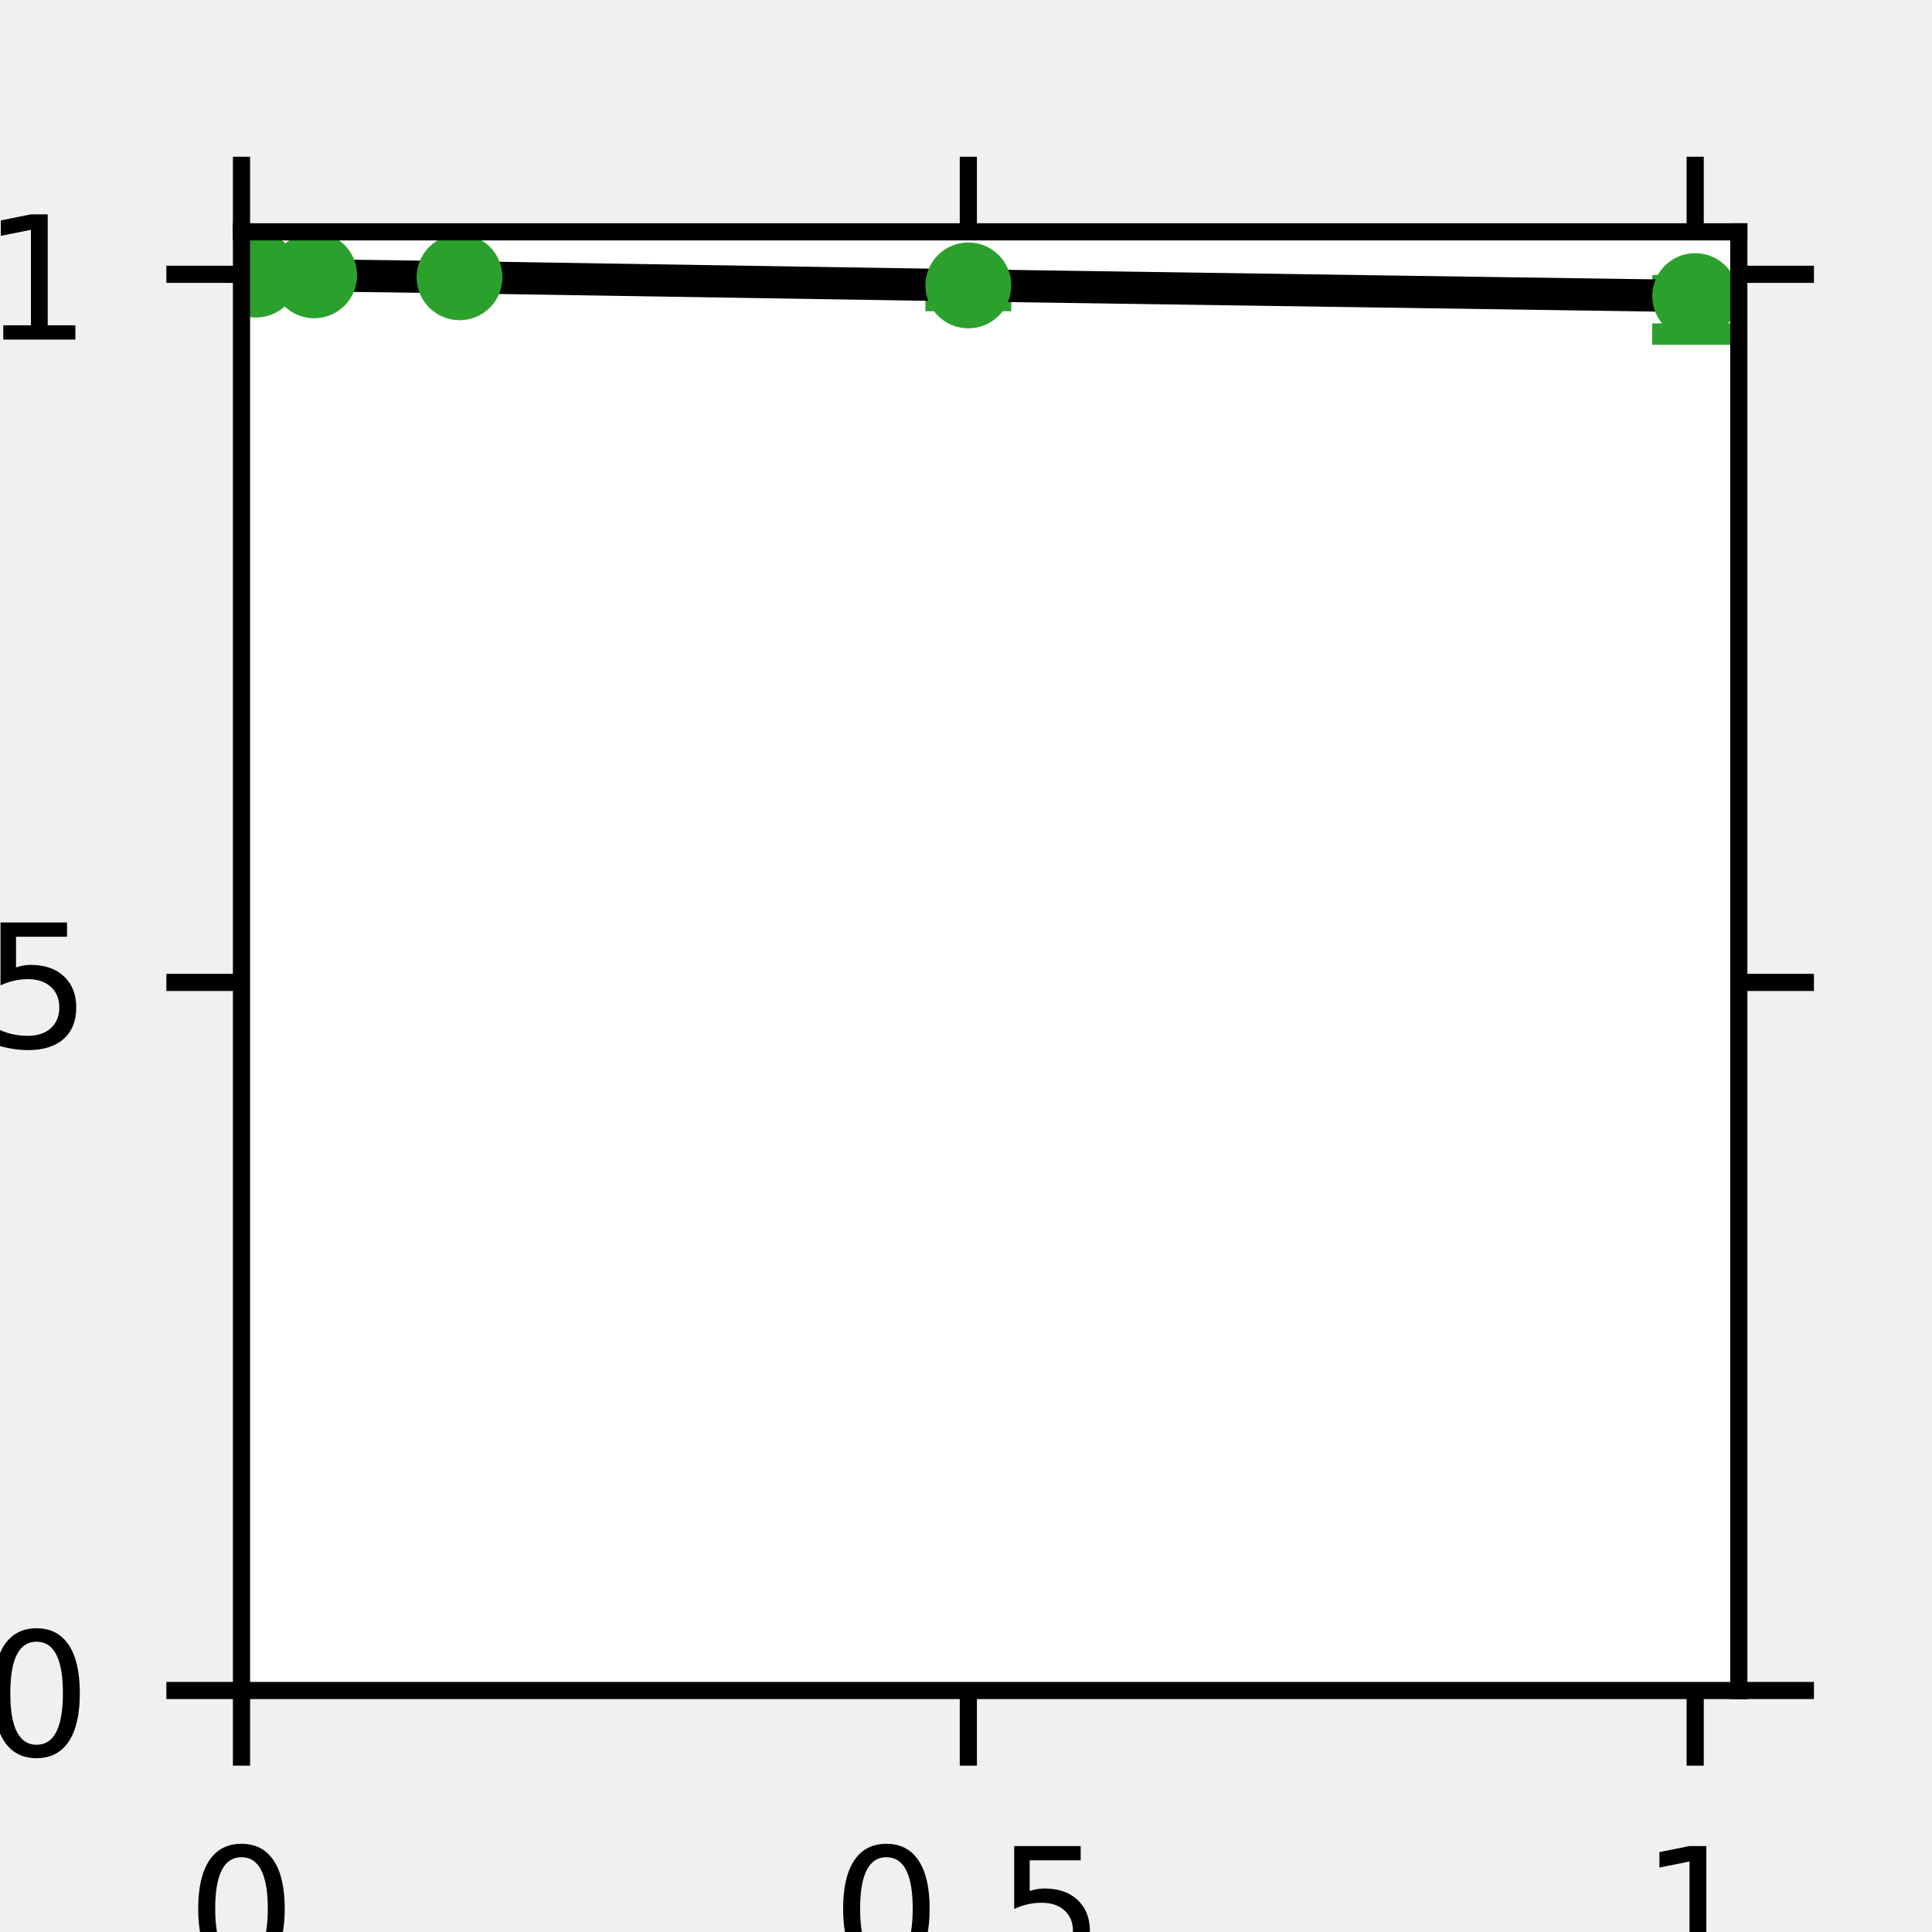
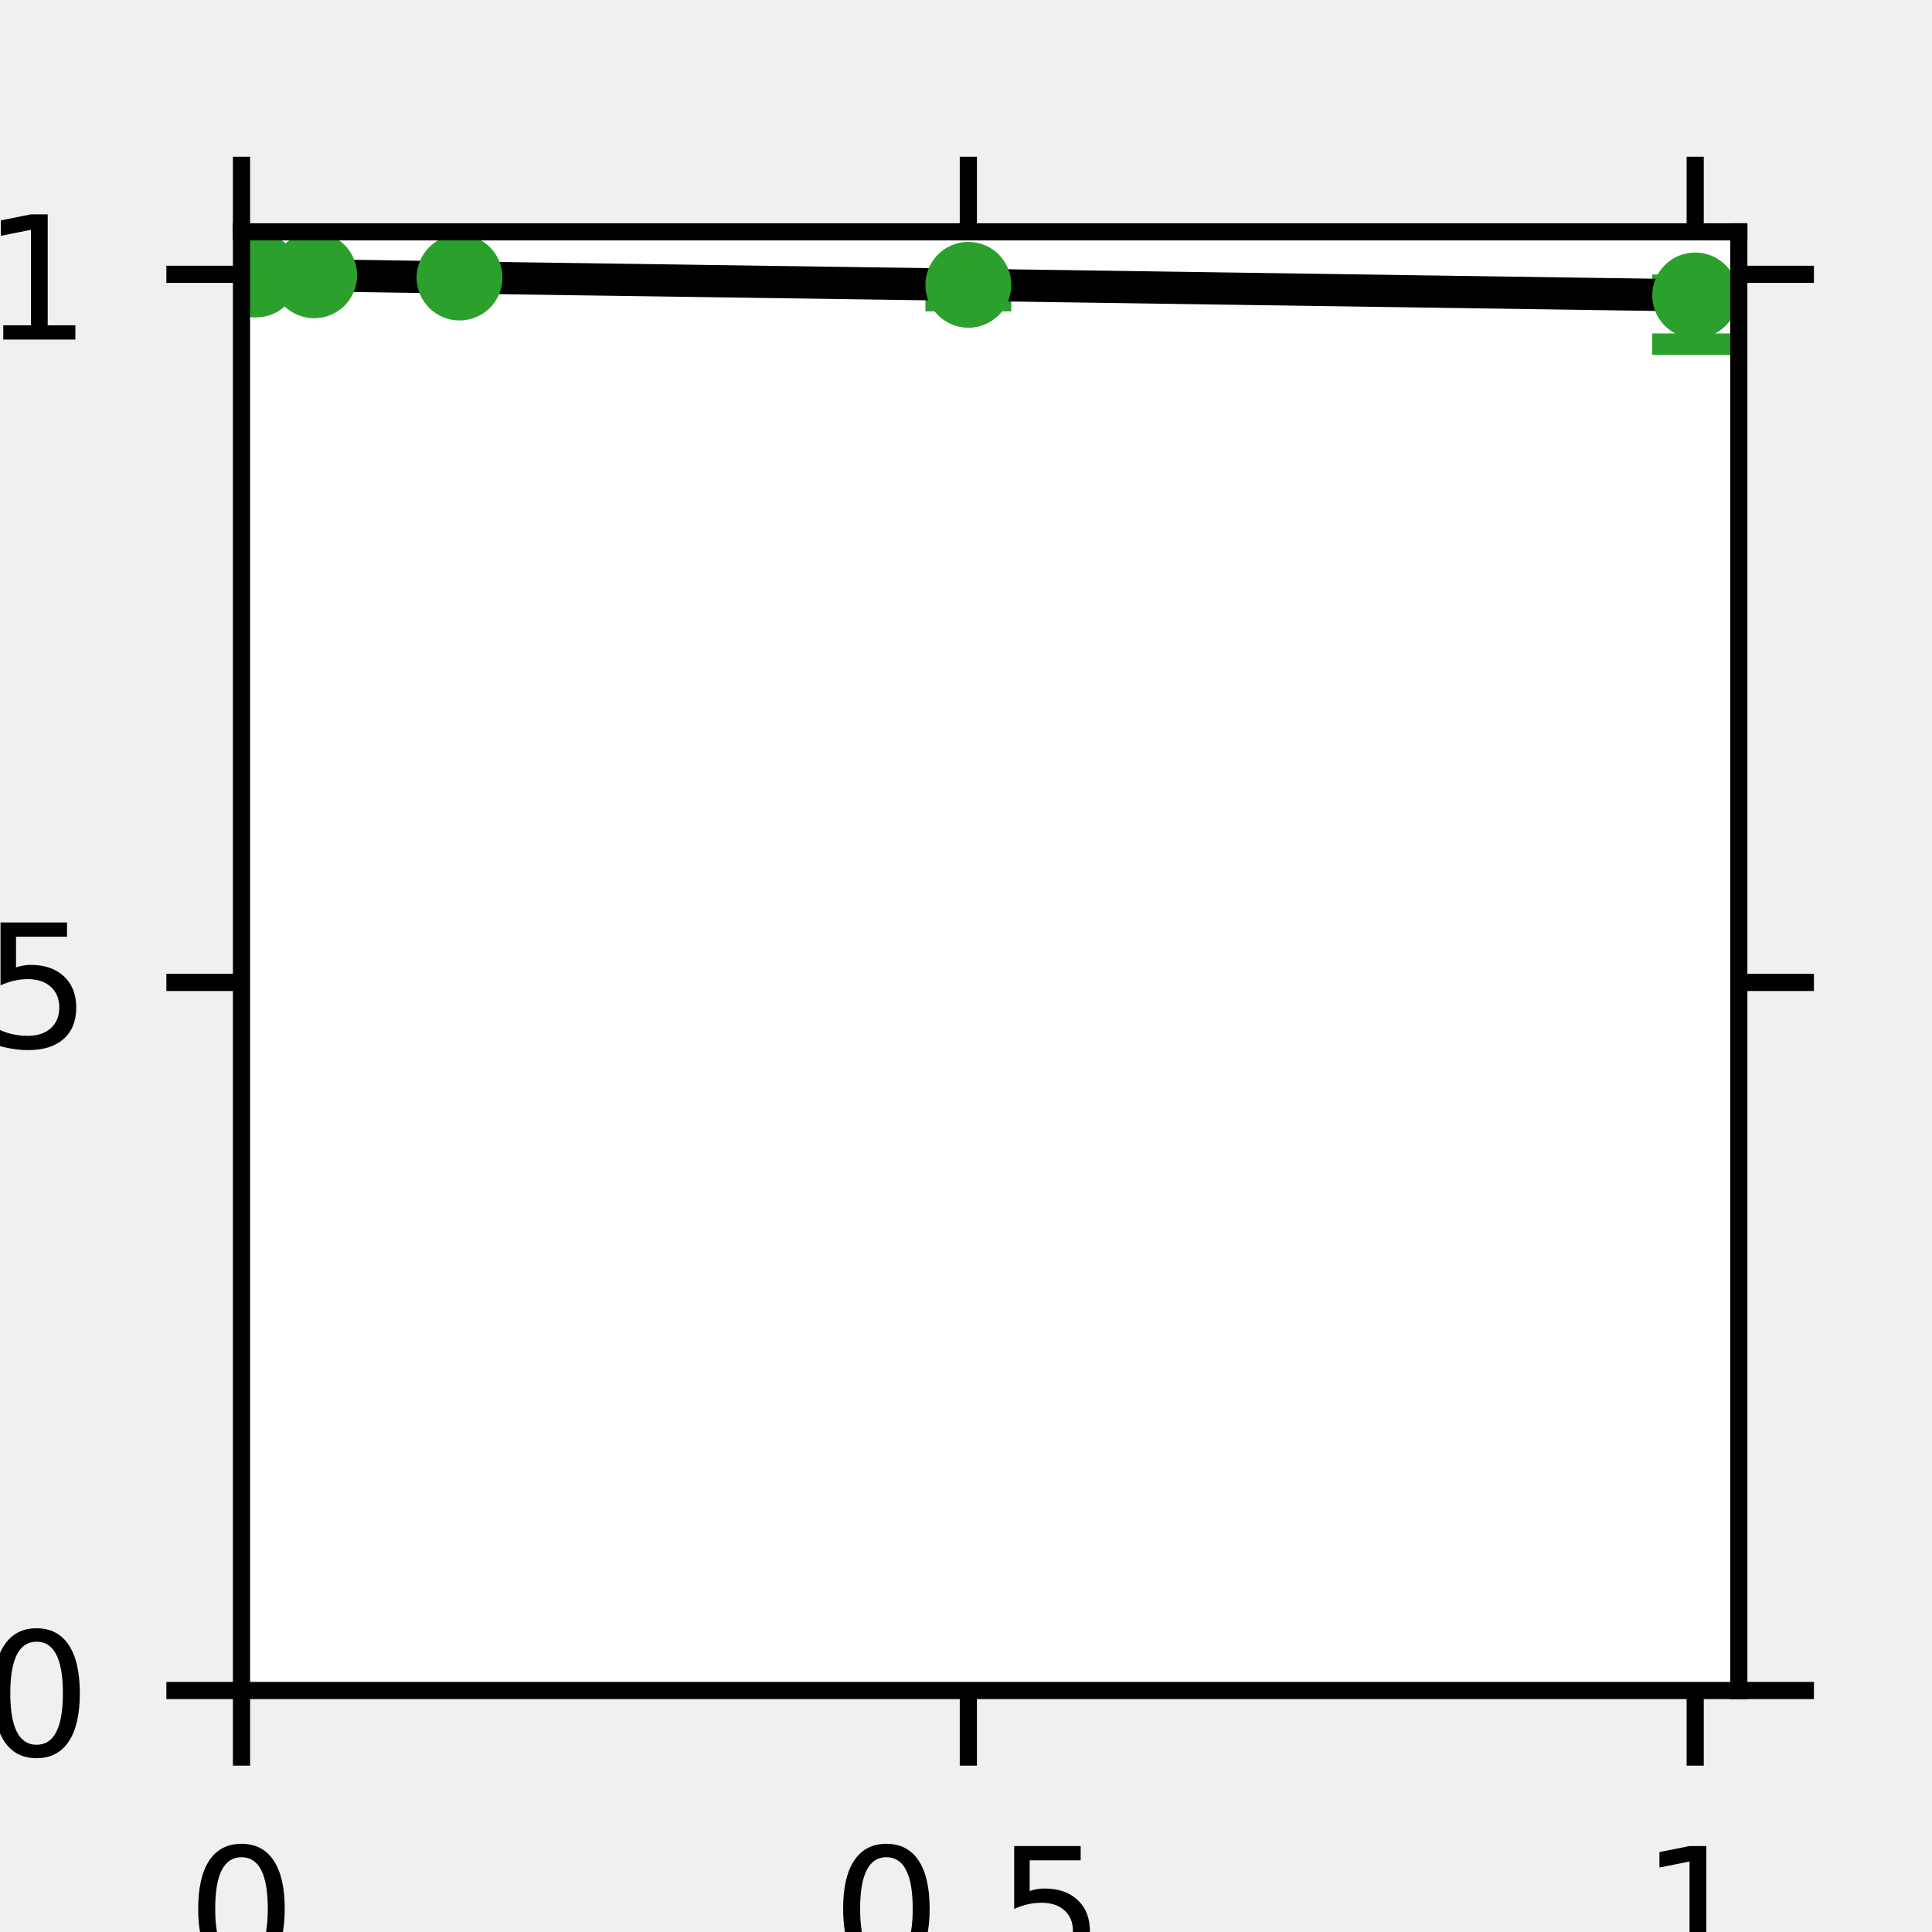
<svg xmlns="http://www.w3.org/2000/svg" xmlns:xlink="http://www.w3.org/1999/xlink" height="90pt" version="1.1" viewBox="0 0 90 90" width="90pt">
  <defs>
    <style type="text/css">*{stroke-linecap:butt;stroke-linejoin:round;}</style>
  </defs>
  <g id="figure_1">
    <g id="patch_1">
      <path d="M 0 90  L 90 90  L 90 0  L 0 0  z " style="fill:none;" />
    </g>
    <g id="axes_1">
      <g id="patch_2">
        <path d="M 11.25 78.75  L 81 78.75  L 81 10.8  L 11.25 10.8  z " style="fill:#ffffff;" />
      </g>
      <g id="matplotlib.axis_1">
        <g id="xtick_1">
          <g id="line2d_1">
            <defs>
-               <path d="M 0 0  L 0 3.5  " id="m0ccd32a992" style="stroke:#000000;stroke-width:0.8;" />
-             </defs>
-             <g>
-               <use style="stroke:#000000;stroke-width:0.8;" x="11.25" xlink:href="#m0ccd32a992" y="78.75" />
+               <path d="M 0 0  L 0 3.5  " id="me516477dd6" style="stroke:#000000;stroke-width:0.8;" />
+             </defs>
+             <g>
+               <use style="stroke:#000000;stroke-width:0.8;" x="11.25" xlink:href="#me516477dd6" y="78.75" />
            </g>
          </g>
          <g id="line2d_2">
            <defs>
-               <path d="M 0 0  L 0 -3.5  " id="m0545a85395" style="stroke:#000000;stroke-width:0.8;" />
-             </defs>
-             <g>
-               <use style="stroke:#000000;stroke-width:0.8;" x="11.25" xlink:href="#m0545a85395" y="10.8" />
+               <path d="M 0 0  L 0 -3.5  " id="mb188413848" style="stroke:#000000;stroke-width:0.8;" />
+             </defs>
+             <g>
+               <use style="stroke:#000000;stroke-width:0.8;" x="11.25" xlink:href="#mb188413848" y="10.8" />
            </g>
          </g>
          <g id="text_1">
            <g transform="translate(8.705 91.82875)scale(0.08 -0.08)">
              <defs>
                <path d="M 2034 4250  Q 1547 4250 1301 3770  Q 1056 3291 1056 2328  Q 1056 1369 1301 889  Q 1547 409 2034 409  Q 2525 409 2770 889  Q 3016 1369 3016 2328  Q 3016 3291 2770 3770  Q 2525 4250 2034 4250  z M 2034 4750  Q 2819 4750 3233 4129  Q 3647 3509 3647 2328  Q 3647 1150 3233 529  Q 2819 -91 2034 -91  Q 1250 -91 836 529  Q 422 1150 422 2328  Q 422 3509 836 4129  Q 1250 4750 2034 4750  z " id="DejaVuSans-30" transform="scale(0.015625)" />
              </defs>
              <use xlink:href="#DejaVuSans-30" />
            </g>
          </g>
        </g>
        <g id="xtick_2">
          <g id="line2d_3">
            <g>
-               <use style="stroke:#000000;stroke-width:0.8;" x="45.109" xlink:href="#m0ccd32a992" y="78.75" />
+               <use style="stroke:#000000;stroke-width:0.8;" x="45.109" xlink:href="#me516477dd6" y="78.75" />
            </g>
          </g>
          <g id="line2d_4">
            <g>
-               <use style="stroke:#000000;stroke-width:0.8;" x="45.109" xlink:href="#m0545a85395" y="10.8" />
+               <use style="stroke:#000000;stroke-width:0.8;" x="45.109" xlink:href="#mb188413848" y="10.8" />
            </g>
          </g>
          <g id="text_2">
            <g transform="translate(38.74797 91.82875)scale(0.08 -0.08)">
              <defs>
                <path d="M 684 794  L 1344 794  L 1344 0  L 684 0  L 684 794  z " id="DejaVuSans-2e" transform="scale(0.015625)" />
                <path d="M 691 4666  L 3169 4666  L 3169 4134  L 1269 4134  L 1269 2991  Q 1406 3038 1543 3061  Q 1681 3084 1819 3084  Q 2600 3084 3056 2656  Q 3513 2228 3513 1497  Q 3513 744 3044 326  Q 2575 -91 1722 -91  Q 1428 -91 1123 -41  Q 819 9 494 109  L 494 744  Q 775 591 1075 516  Q 1375 441 1709 441  Q 2250 441 2565 725  Q 2881 1009 2881 1497  Q 2881 1984 2565 2268  Q 2250 2553 1709 2553  Q 1456 2553 1204 2497  Q 953 2441 691 2322  L 691 4666  z " id="DejaVuSans-35" transform="scale(0.015625)" />
              </defs>
              <use xlink:href="#DejaVuSans-30" />
              <use x="63.623" xlink:href="#DejaVuSans-2e" />
              <use x="95.41" xlink:href="#DejaVuSans-35" />
            </g>
          </g>
        </g>
        <g id="xtick_3">
          <g id="line2d_5">
            <g>
-               <use style="stroke:#000000;stroke-width:0.8;" x="78.968" xlink:href="#m0ccd32a992" y="78.75" />
+               <use style="stroke:#000000;stroke-width:0.8;" x="78.968" xlink:href="#me516477dd6" y="78.75" />
            </g>
          </g>
          <g id="line2d_6">
            <g>
-               <use style="stroke:#000000;stroke-width:0.8;" x="78.968" xlink:href="#m0545a85395" y="10.8" />
+               <use style="stroke:#000000;stroke-width:0.8;" x="78.968" xlink:href="#mb188413848" y="10.8" />
            </g>
          </g>
          <g id="text_3">
            <g transform="translate(76.42345 91.82875)scale(0.08 -0.08)">
              <defs>
                <path d="M 794 531  L 1825 531  L 1825 4091  L 703 3866  L 703 4441  L 1819 4666  L 2450 4666  L 2450 531  L 3481 531  L 3481 0  L 794 0  L 794 531  z " id="DejaVuSans-31" transform="scale(0.015625)" />
              </defs>
              <use xlink:href="#DejaVuSans-31" />
            </g>
          </g>
        </g>
        <g id="text_4">
          <g transform="translate(43.725 103.5713)scale(0.08 -0.08)">
            <defs>
              <path d="M 2350 4316  L 3125 0  L 2516 0  L 2038 2588  L 328 0  L -281 0  L 1903 3356  L 1794 3975  Q 1725 4369 1391 4369  L 1091 4369  L 1184 4863  L 1550 4856  Q 2253 4847 2350 4316  z " id="DejaVuSans-Oblique-3bb" transform="scale(0.015625)" />
            </defs>
            <use transform="translate(0 0.015625)" xlink:href="#DejaVuSans-Oblique-3bb" />
          </g>
        </g>
      </g>
      <g id="matplotlib.axis_2">
        <g id="ytick_1">
          <g id="line2d_7">
            <defs>
-               <path d="M 0 0  L -3.5 0  " id="mca3c1ac1ed" style="stroke:#000000;stroke-width:0.8;" />
-             </defs>
-             <g>
-               <use style="stroke:#000000;stroke-width:0.8;" x="11.25" xlink:href="#mca3c1ac1ed" y="78.75" />
+               <path d="M 0 0  L -3.5 0  " id="m68c193cadb" style="stroke:#000000;stroke-width:0.8;" />
+             </defs>
+             <g>
+               <use style="stroke:#000000;stroke-width:0.8;" x="11.25" xlink:href="#m68c193cadb" y="78.75" />
            </g>
          </g>
          <g id="line2d_8">
            <defs>
-               <path d="M 0 0  L 3.5 0  " id="m1bad85ea52" style="stroke:#000000;stroke-width:0.8;" />
-             </defs>
-             <g>
-               <use style="stroke:#000000;stroke-width:0.8;" x="81" xlink:href="#m1bad85ea52" y="78.75" />
+               <path d="M 0 0  L 3.5 0  " id="md4a6be53f3" style="stroke:#000000;stroke-width:0.8;" />
+             </defs>
+             <g>
+               <use style="stroke:#000000;stroke-width:0.8;" x="81" xlink:href="#md4a6be53f3" y="78.75" />
            </g>
          </g>
          <g id="text_5">
            <g transform="translate(-0.84 81.78938)scale(0.08 -0.08)">
              <use xlink:href="#DejaVuSans-30" />
            </g>
          </g>
        </g>
        <g id="ytick_2">
          <g id="line2d_9">
            <g>
-               <use style="stroke:#000000;stroke-width:0.8;" x="11.25" xlink:href="#mca3c1ac1ed" y="45.765" />
+               <use style="stroke:#000000;stroke-width:0.8;" x="11.25" xlink:href="#m68c193cadb" y="45.765" />
            </g>
          </g>
          <g id="line2d_10">
            <g>
-               <use style="stroke:#000000;stroke-width:0.8;" x="81" xlink:href="#m1bad85ea52" y="45.765" />
+               <use style="stroke:#000000;stroke-width:0.8;" x="81" xlink:href="#md4a6be53f3" y="45.765" />
            </g>
          </g>
          <g id="text_6">
            <g transform="translate(-8.4725 48.80394)scale(0.08 -0.08)">
              <use xlink:href="#DejaVuSans-30" />
              <use x="63.623" xlink:href="#DejaVuSans-2e" />
              <use x="95.41" xlink:href="#DejaVuSans-35" />
            </g>
          </g>
        </g>
        <g id="ytick_3">
          <g id="line2d_11">
            <g>
-               <use style="stroke:#000000;stroke-width:0.8;" x="11.25" xlink:href="#mca3c1ac1ed" y="12.779" />
+               <use style="stroke:#000000;stroke-width:0.8;" x="11.25" xlink:href="#m68c193cadb" y="12.779" />
            </g>
          </g>
          <g id="line2d_12">
            <g>
-               <use style="stroke:#000000;stroke-width:0.8;" x="81" xlink:href="#m1bad85ea52" y="12.779" />
+               <use style="stroke:#000000;stroke-width:0.8;" x="81" xlink:href="#md4a6be53f3" y="12.779" />
            </g>
          </g>
          <g id="text_7">
            <g transform="translate(-0.84 15.8185)scale(0.08 -0.08)">
              <use xlink:href="#DejaVuSans-31" />
            </g>
          </g>
        </g>
        <g id="text_8">
          <g transform="translate(-14.1525 65.575)rotate(-90)scale(0.08 -0.08)">
            <defs>
              <path d="M 3175 2156  Q 3175 2616 2975 2859  Q 2775 3103 2400 3103  Q 2144 3103 1911 2972  Q 1678 2841 1497 2591  Q 1319 2344 1212 1994  Q 1106 1644 1106 1300  Q 1106 863 1306 627  Q 1506 391 1875 391  Q 2147 391 2380 519  Q 2613 647 2778 891  Q 2956 1147 3065 1494  Q 3175 1841 3175 2156  z M 1394 2969  Q 1625 3272 1939 3428  Q 2253 3584 2638 3584  Q 3175 3584 3472 3232  Q 3769 2881 3769 2247  Q 3769 1728 3584 1258  Q 3400 788 3053 416  Q 2822 169 2531 39  Q 2241 -91 1919 -91  Q 1547 -91 1294 64  Q 1041 219 916 525  L 556 -1331  L -19 -1331  L 922 3500  L 1497 3500  L 1394 2969  z " id="DejaVuSans-Oblique-70" transform="scale(0.015625)" />
              <path d="M 1984 4856  Q 1566 4138 1362 3434  Q 1159 2731 1159 2009  Q 1159 1288 1364 580  Q 1569 -128 1984 -844  L 1484 -844  Q 1016 -109 783 600  Q 550 1309 550 2009  Q 550 2706 781 3412  Q 1013 4119 1484 4856  L 1984 4856  z " id="DejaVuSans-28" transform="scale(0.015625)" />
              <path d="M 2834 3397  L 2834 2853  Q 2591 2978 2328 3040  Q 2066 3103 1784 3103  Q 1356 3103 1142 2972  Q 928 2841 928 2578  Q 928 2378 1081 2264  Q 1234 2150 1697 2047  L 1894 2003  Q 2506 1872 2764 1633  Q 3022 1394 3022 966  Q 3022 478 2636 193  Q 2250 -91 1575 -91  Q 1294 -91 989 -36  Q 684 19 347 128  L 347 722  Q 666 556 975 473  Q 1284 391 1588 391  Q 1994 391 2212 530  Q 2431 669 2431 922  Q 2431 1156 2273 1281  Q 2116 1406 1581 1522  L 1381 1569  Q 847 1681 609 1914  Q 372 2147 372 2553  Q 372 3047 722 3315  Q 1072 3584 1716 3584  Q 2034 3584 2315 3537  Q 2597 3491 2834 3397  z " id="DejaVuSans-73" transform="scale(0.015625)" />
              <path d="M 1159 525  L 1159 -1331  L 581 -1331  L 581 3500  L 1159 3500  L 1159 2969  Q 1341 3281 1617 3432  Q 1894 3584 2278 3584  Q 2916 3584 3314 3078  Q 3713 2572 3713 1747  Q 3713 922 3314 415  Q 2916 -91 2278 -91  Q 1894 -91 1617 61  Q 1341 213 1159 525  z M 3116 1747  Q 3116 2381 2855 2742  Q 2594 3103 2138 3103  Q 1681 3103 1420 2742  Q 1159 2381 1159 1747  Q 1159 1113 1420 752  Q 1681 391 2138 391  Q 2594 391 2855 752  Q 3116 1113 3116 1747  z " id="DejaVuSans-70" transform="scale(0.015625)" />
              <path d="M 3597 1894  L 3597 1613  L 953 1613  Q 991 1019 1311 708  Q 1631 397 2203 397  Q 2534 397 2845 478  Q 3156 559 3463 722  L 3463 178  Q 3153 47 2828 -22  Q 2503 -91 2169 -91  Q 1331 -91 842 396  Q 353 884 353 1716  Q 353 2575 817 3079  Q 1281 3584 2069 3584  Q 2775 3584 3186 3129  Q 3597 2675 3597 1894  z M 3022 2063  Q 3016 2534 2758 2815  Q 2500 3097 2075 3097  Q 1594 3097 1305 2825  Q 1016 2553 972 2059  L 3022 2063  z " id="DejaVuSans-65" transform="scale(0.015625)" />
              <path d="M 3122 3366  L 3122 2828  Q 2878 2963 2633 3030  Q 2388 3097 2138 3097  Q 1578 3097 1268 2742  Q 959 2388 959 1747  Q 959 1106 1268 751  Q 1578 397 2138 397  Q 2388 397 2633 464  Q 2878 531 3122 666  L 3122 134  Q 2881 22 2623 -34  Q 2366 -91 2075 -91  Q 1284 -91 818 406  Q 353 903 353 1747  Q 353 2603 823 3093  Q 1294 3584 2113 3584  Q 2378 3584 2631 3529  Q 2884 3475 3122 3366  z " id="DejaVuSans-63" transform="scale(0.015625)" />
              <path d="M 603 3500  L 1178 3500  L 1178 0  L 603 0  L 603 3500  z M 603 4863  L 1178 4863  L 1178 4134  L 603 4134  L 603 4863  z " id="DejaVuSans-69" transform="scale(0.015625)" />
              <path d="M 2375 4863  L 2375 4384  L 1825 4384  Q 1516 4384 1395 4259  Q 1275 4134 1275 3809  L 1275 3500  L 2222 3500  L 2222 3053  L 1275 3053  L 1275 0  L 697 0  L 697 3053  L 147 3053  L 147 3500  L 697 3500  L 697 3744  Q 697 4328 969 4595  Q 1241 4863 1831 4863  L 2375 4863  z " id="DejaVuSans-66" transform="scale(0.015625)" />
              <path d="M 513 4856  L 1013 4856  Q 1481 4119 1714 3412  Q 1947 2706 1947 2009  Q 1947 1309 1714 600  Q 1481 -109 1013 -844  L 513 -844  Q 928 -128 1133 580  Q 1338 1288 1338 2009  Q 1338 2731 1133 3434  Q 928 4138 513 4856  z " id="DejaVuSans-29" transform="scale(0.015625)" />
            </defs>
            <use transform="translate(0 0.015625)" xlink:href="#DejaVuSans-Oblique-70" />
            <use transform="translate(63.47656 0.015625)" xlink:href="#DejaVuSans-28" />
            <use transform="translate(102.4902 0.015625)" xlink:href="#DejaVuSans-73" />
            <use transform="translate(154.5898 0.015625)" xlink:href="#DejaVuSans-70" />
            <use transform="translate(218.0664 0.015625)" xlink:href="#DejaVuSans-65" />
            <use transform="translate(279.5898 0.015625)" xlink:href="#DejaVuSans-63" />
            <use transform="translate(334.5703 0.015625)" xlink:href="#DejaVuSans-69" />
            <use transform="translate(362.3535 0.015625)" xlink:href="#DejaVuSans-66" />
            <use transform="translate(397.5586 0.015625)" xlink:href="#DejaVuSans-69" />
            <use transform="translate(425.3418 0.015625)" xlink:href="#DejaVuSans-63" />
            <use transform="translate(480.3223 0.015625)" xlink:href="#DejaVuSans-29" />
          </g>
        </g>
      </g>
      <g id="LineCollection_1">
-         <path clip-path="url(#pf46a987ac0)" d="M 11.927 12.798  L 11.927 12.786  " style="fill:none;stroke:#2ca02c;stroke-width:1.5;" />
-         <path clip-path="url(#pf46a987ac0)" d="M 14.636 12.868  L 14.636 12.812  " style="fill:none;stroke:#2ca02c;stroke-width:1.5;" />
-         <path clip-path="url(#pf46a987ac0)" d="M 21.408 13.055  L 21.408 12.876  " style="fill:none;stroke:#2ca02c;stroke-width:1.5;" />
-         <path clip-path="url(#pf46a987ac0)" d="M 45.109 13.998  L 45.109 13.076  " style="fill:none;stroke:#2ca02c;stroke-width:1.5;" />
-         <path clip-path="url(#pf46a987ac0)" d="M 78.968 15.564  L 78.968 13.309  " style="fill:none;stroke:#2ca02c;stroke-width:1.5;" />
+         <path clip-path="url(#p7e17e33420)" d="M 11.927 12.799  L 11.927 12.785  " style="fill:none;stroke:#2ca02c;stroke-width:1.5;" />
+         <path clip-path="url(#p7e17e33420)" d="M 14.636 12.879  L 14.636 12.81  " style="fill:none;stroke:#2ca02c;stroke-width:1.5;" />
+         <path clip-path="url(#p7e17e33420)" d="M 21.408 13.103  L 21.408 12.882  " style="fill:none;stroke:#2ca02c;stroke-width:1.5;" />
+         <path clip-path="url(#p7e17e33420)" d="M 45.109 14.005  L 45.109 13.052  " style="fill:none;stroke:#2ca02c;stroke-width:1.5;" />
+         <path clip-path="url(#p7e17e33420)" d="M 78.968 16.033  L 78.968 13.288  " style="fill:none;stroke:#2ca02c;stroke-width:1.5;" />
      </g>
      <g id="line2d_13">
        <defs>
-           <path d="M 2 0  L -2 -0  " id="m212294ac54" style="stroke:#2ca02c;" />
+           <path d="M 2 0  L -2 -0  " id="m97f0331fa5" style="stroke:#2ca02c;" />
        </defs>
-         <g clip-path="url(#pf46a987ac0)">
-           <use style="fill:#2ca02c;stroke:#2ca02c;" x="11.927" xlink:href="#m212294ac54" y="12.798" />
-           <use style="fill:#2ca02c;stroke:#2ca02c;" x="14.636" xlink:href="#m212294ac54" y="12.868" />
-           <use style="fill:#2ca02c;stroke:#2ca02c;" x="21.408" xlink:href="#m212294ac54" y="13.055" />
-           <use style="fill:#2ca02c;stroke:#2ca02c;" x="45.109" xlink:href="#m212294ac54" y="13.998" />
-           <use style="fill:#2ca02c;stroke:#2ca02c;" x="78.968" xlink:href="#m212294ac54" y="15.564" />
+         <g clip-path="url(#p7e17e33420)">
+           <use style="fill:#2ca02c;stroke:#2ca02c;" x="11.927" xlink:href="#m97f0331fa5" y="12.799" />
+           <use style="fill:#2ca02c;stroke:#2ca02c;" x="14.636" xlink:href="#m97f0331fa5" y="12.879" />
+           <use style="fill:#2ca02c;stroke:#2ca02c;" x="21.408" xlink:href="#m97f0331fa5" y="13.103" />
+           <use style="fill:#2ca02c;stroke:#2ca02c;" x="45.109" xlink:href="#m97f0331fa5" y="14.005" />
+           <use style="fill:#2ca02c;stroke:#2ca02c;" x="78.968" xlink:href="#m97f0331fa5" y="16.033" />
        </g>
      </g>
      <g id="line2d_14">
-         <g clip-path="url(#pf46a987ac0)">
-           <use style="fill:#2ca02c;stroke:#2ca02c;" x="11.927" xlink:href="#m212294ac54" y="12.786" />
-           <use style="fill:#2ca02c;stroke:#2ca02c;" x="14.636" xlink:href="#m212294ac54" y="12.812" />
-           <use style="fill:#2ca02c;stroke:#2ca02c;" x="21.408" xlink:href="#m212294ac54" y="12.876" />
-           <use style="fill:#2ca02c;stroke:#2ca02c;" x="45.109" xlink:href="#m212294ac54" y="13.076" />
-           <use style="fill:#2ca02c;stroke:#2ca02c;" x="78.968" xlink:href="#m212294ac54" y="13.309" />
+         <g clip-path="url(#p7e17e33420)">
+           <use style="fill:#2ca02c;stroke:#2ca02c;" x="11.927" xlink:href="#m97f0331fa5" y="12.785" />
+           <use style="fill:#2ca02c;stroke:#2ca02c;" x="14.636" xlink:href="#m97f0331fa5" y="12.81" />
+           <use style="fill:#2ca02c;stroke:#2ca02c;" x="21.408" xlink:href="#m97f0331fa5" y="12.882" />
+           <use style="fill:#2ca02c;stroke:#2ca02c;" x="45.109" xlink:href="#m97f0331fa5" y="13.052" />
+           <use style="fill:#2ca02c;stroke:#2ca02c;" x="78.968" xlink:href="#m97f0331fa5" y="13.288" />
        </g>
      </g>
      <g id="line2d_15">
-         <path clip-path="url(#pf46a987ac0)" d="M 11.927 12.789  L 14.636 12.825  L 21.408 12.916  L 45.109 13.295  L 78.968 13.793  " style="fill:none;stroke:#000000;stroke-linecap:square;stroke-width:1.5;" />
+         <path clip-path="url(#p7e17e33420)" d="M 11.927 12.788  L 14.636 12.824  L 21.408 12.928  L 45.109 13.268  L 78.968 13.763  " style="fill:none;stroke:#000000;stroke-linecap:square;stroke-width:1.5;" />
        <defs>
-           <path d="M 0 1.5  C 0.398 1.5 0.779 1.342 1.061 1.061  C 1.342 0.779 1.5 0.398 1.5 0  C 1.5 -0.398 1.342 -0.779 1.061 -1.061  C 0.779 -1.342 0.398 -1.5 0 -1.5  C -0.398 -1.5 -0.779 -1.342 -1.061 -1.061  C -1.342 -0.779 -1.5 -0.398 -1.5 0  C -1.5 0.398 -1.342 0.779 -1.061 1.061  C -0.779 1.342 -0.398 1.5 0 1.5  z " id="mdbfaf92578" style="stroke:#2ca02c;" />
+           <path d="M 0 1.5  C 0.398 1.5 0.779 1.342 1.061 1.061  C 1.342 0.779 1.5 0.398 1.5 0  C 1.5 -0.398 1.342 -0.779 1.061 -1.061  C 0.779 -1.342 0.398 -1.5 0 -1.5  C -0.398 -1.5 -0.779 -1.342 -1.061 -1.061  C -1.342 -0.779 -1.5 -0.398 -1.5 0  C -1.5 0.398 -1.342 0.779 -1.061 1.061  C -0.779 1.342 -0.398 1.5 0 1.5  z " id="m0b3e073b19" style="stroke:#2ca02c;" />
        </defs>
-         <g clip-path="url(#pf46a987ac0)">
-           <use style="fill:#2ca02c;stroke:#2ca02c;" x="11.927" xlink:href="#mdbfaf92578" y="12.789" />
-           <use style="fill:#2ca02c;stroke:#2ca02c;" x="14.636" xlink:href="#mdbfaf92578" y="12.825" />
-           <use style="fill:#2ca02c;stroke:#2ca02c;" x="21.408" xlink:href="#mdbfaf92578" y="12.916" />
-           <use style="fill:#2ca02c;stroke:#2ca02c;" x="45.109" xlink:href="#mdbfaf92578" y="13.295" />
-           <use style="fill:#2ca02c;stroke:#2ca02c;" x="78.968" xlink:href="#mdbfaf92578" y="13.793" />
+         <g clip-path="url(#p7e17e33420)">
+           <use style="fill:#2ca02c;stroke:#2ca02c;" x="11.927" xlink:href="#m0b3e073b19" y="12.788" />
+           <use style="fill:#2ca02c;stroke:#2ca02c;" x="14.636" xlink:href="#m0b3e073b19" y="12.824" />
+           <use style="fill:#2ca02c;stroke:#2ca02c;" x="21.408" xlink:href="#m0b3e073b19" y="12.928" />
+           <use style="fill:#2ca02c;stroke:#2ca02c;" x="45.109" xlink:href="#m0b3e073b19" y="13.268" />
+           <use style="fill:#2ca02c;stroke:#2ca02c;" x="78.968" xlink:href="#m0b3e073b19" y="13.763" />
        </g>
      </g>
      <g id="patch_3">
        <path d="M 11.25 78.75  L 11.25 10.8  " style="fill:none;stroke:#000000;stroke-linecap:square;stroke-linejoin:miter;stroke-width:0.8;" />
      </g>
      <g id="patch_4">
        <path d="M 81 78.75  L 81 10.8  " style="fill:none;stroke:#000000;stroke-linecap:square;stroke-linejoin:miter;stroke-width:0.8;" />
      </g>
      <g id="patch_5">
        <path d="M 11.25 78.75  L 81 78.75  " style="fill:none;stroke:#000000;stroke-linecap:square;stroke-linejoin:miter;stroke-width:0.8;" />
      </g>
      <g id="patch_6">
        <path d="M 11.25 10.8  L 81 10.8  " style="fill:none;stroke:#000000;stroke-linecap:square;stroke-linejoin:miter;stroke-width:0.8;" />
      </g>
    </g>
  </g>
  <defs>
-     <clipPath id="pf46a987ac0">
+     <clipPath id="p7e17e33420">
      <rect height="67.95" width="69.75" x="11.25" y="10.8" />
    </clipPath>
  </defs>
</svg>
